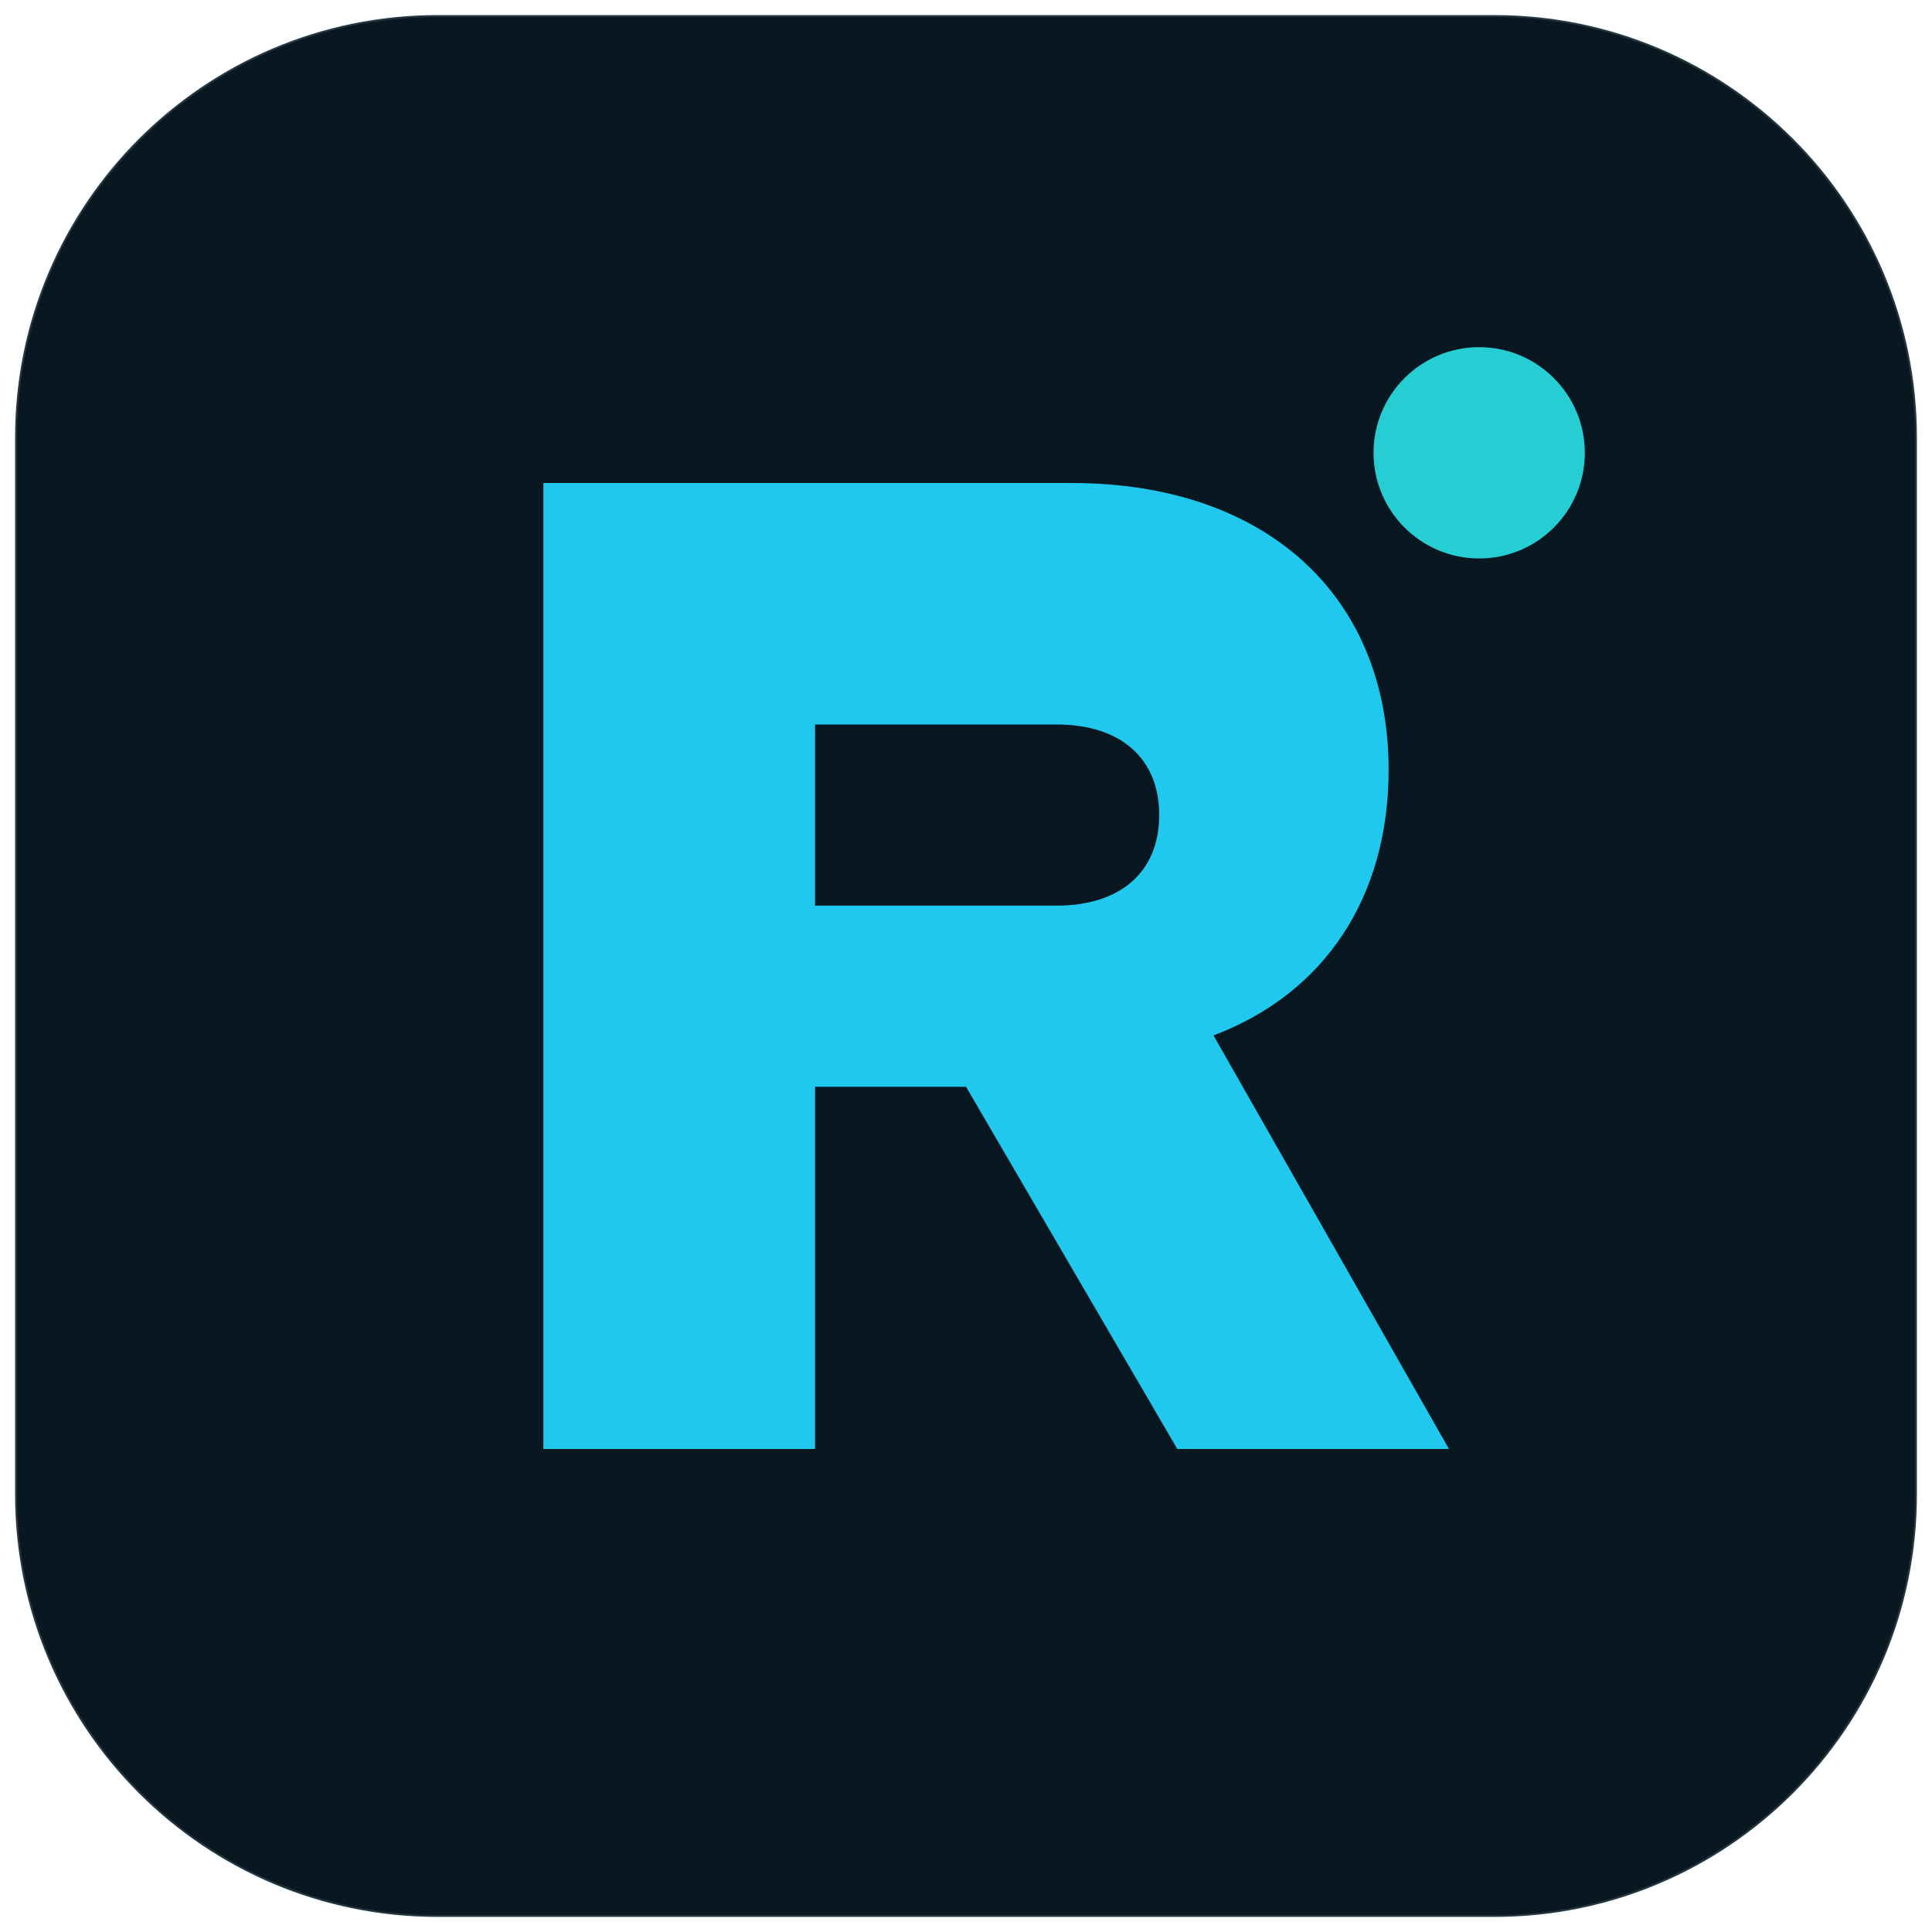
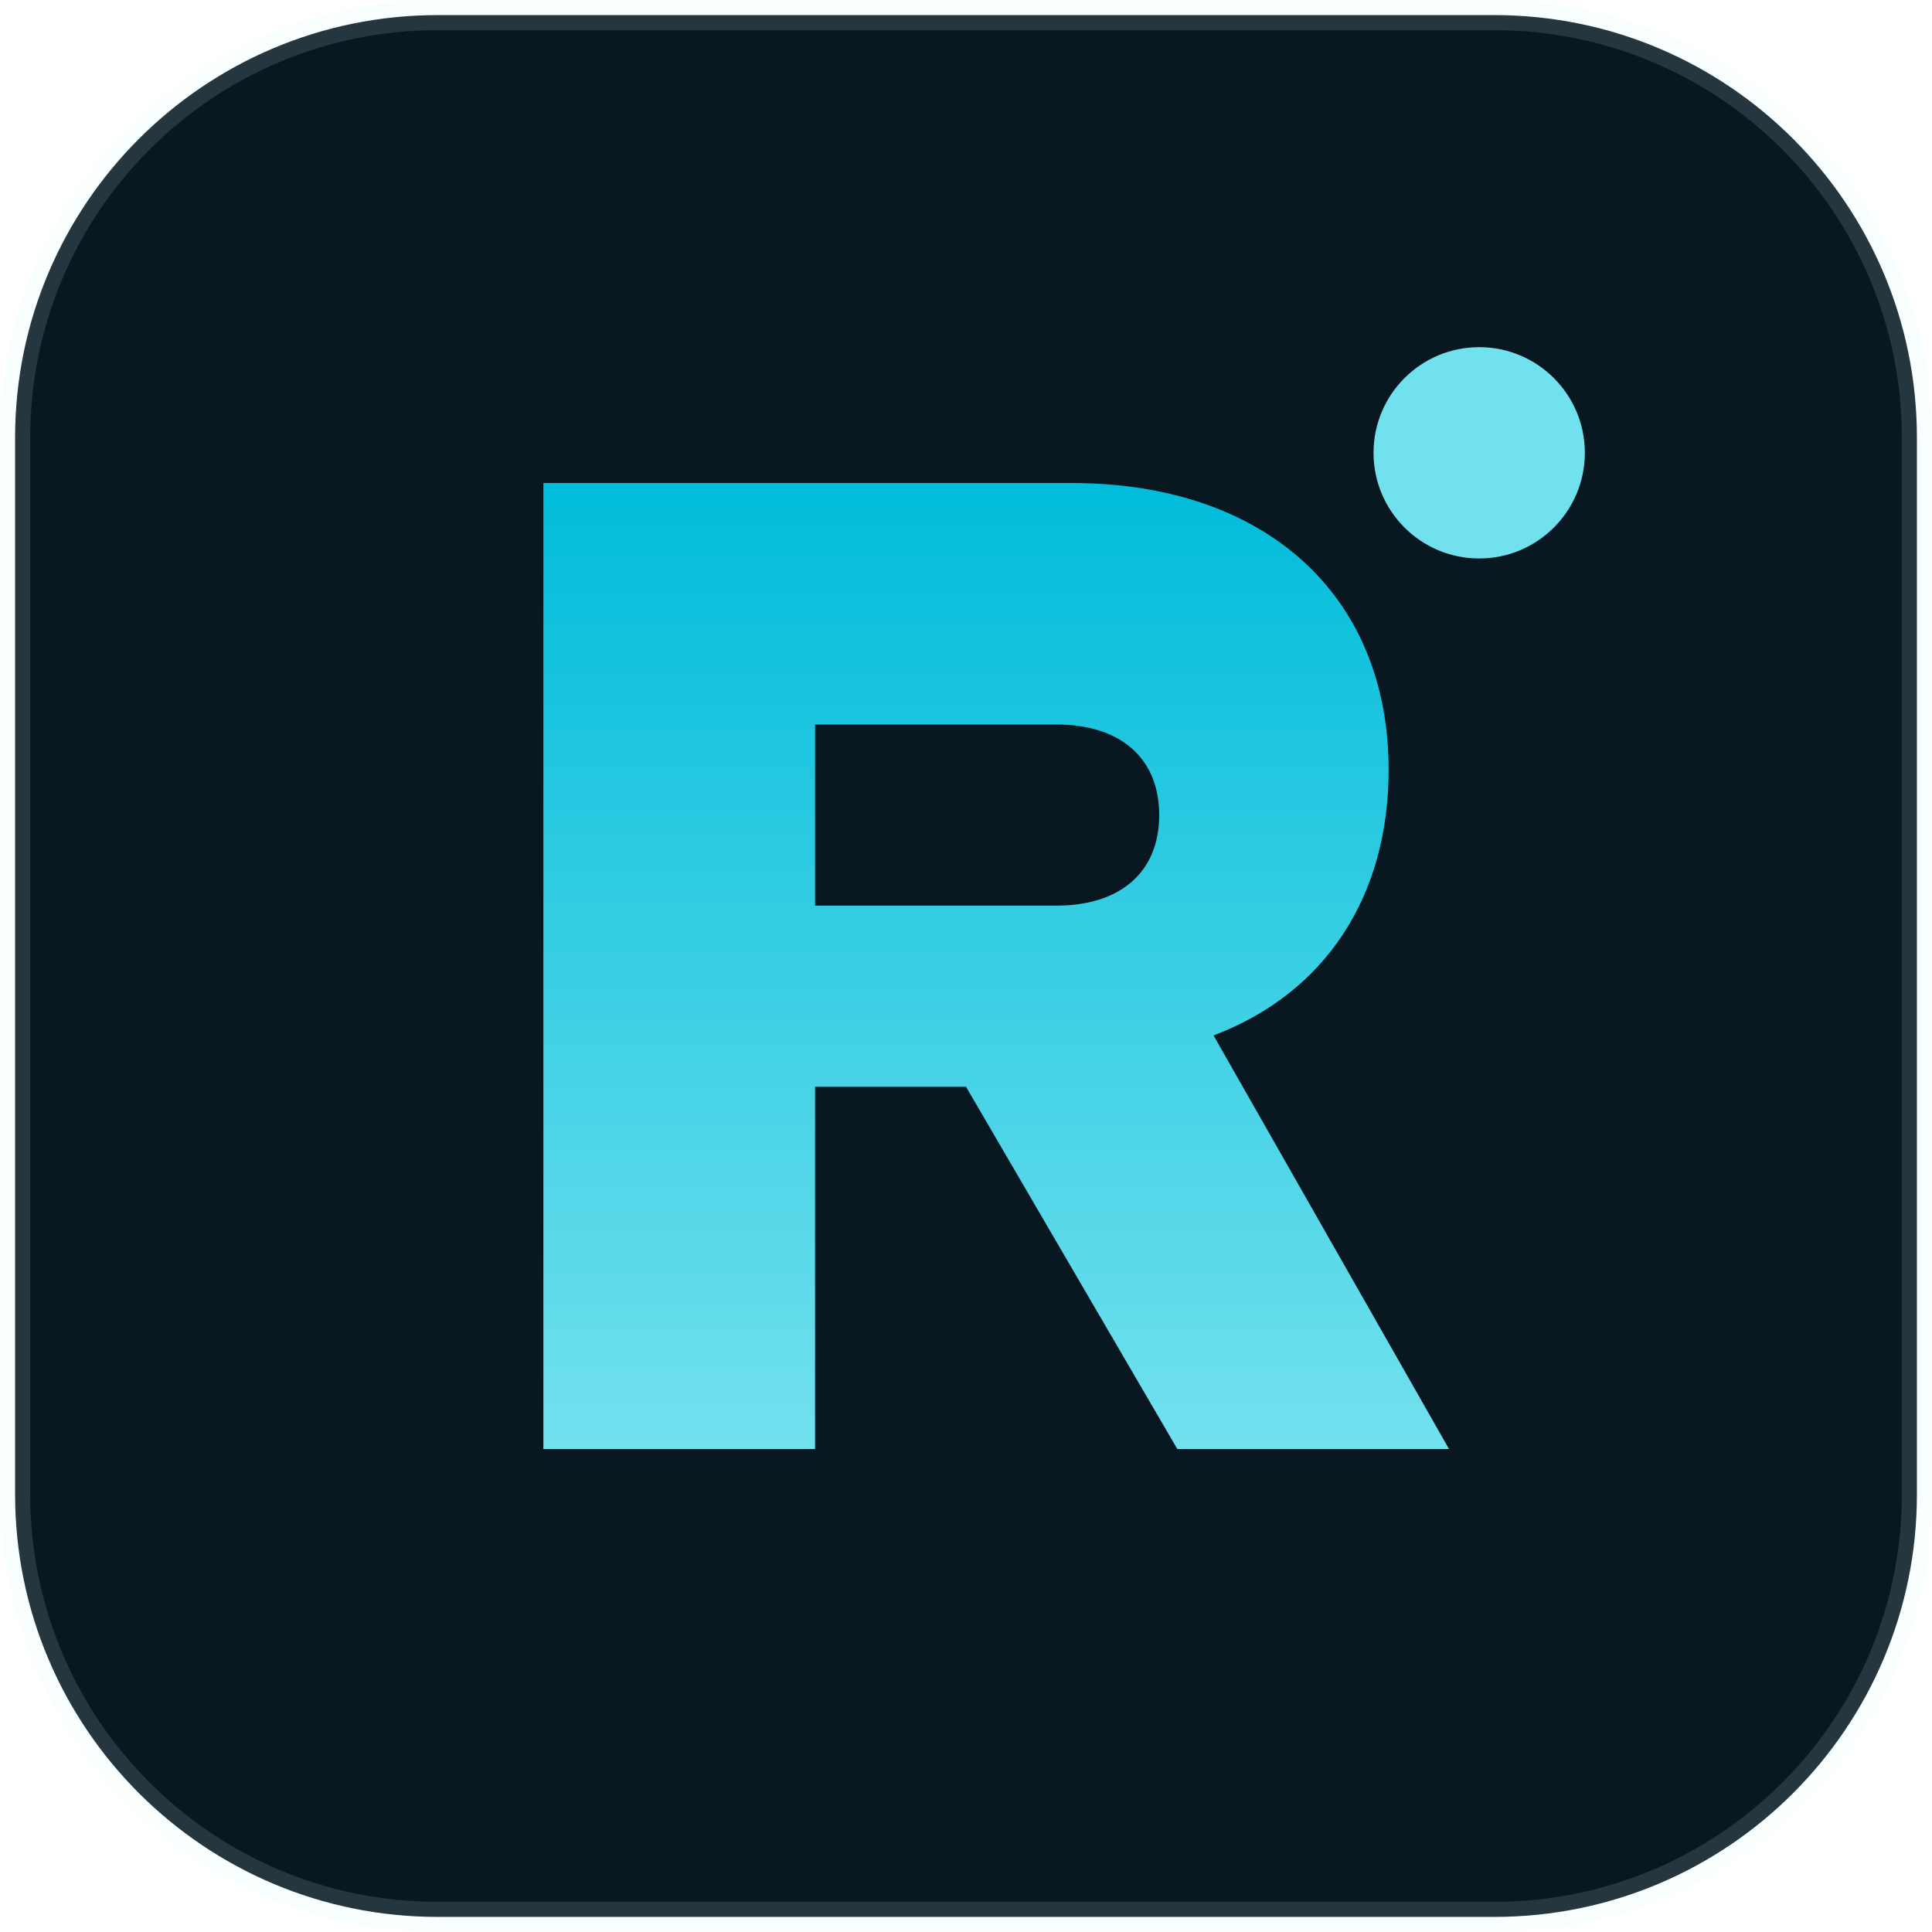
- <svg xmlns="http://www.w3.org/2000/svg" viewBox="0 0 1024 1024" width="1024" height="1024">
-   <rect x="8" y="8" width="1008" height="1008" rx="224" ry="224" fill="#091721" stroke="rgba(212,249,255,0.14)" stroke-width="2" />
-   <path fill="#20C8EE" fill-rule="evenodd" d="M288 256h280c102.4 0 168 59.2 168 152 0 67.2-33.6 118.4-92.8 140.8L768 768H624l-112-192h-80v192H288V256zm144 128v96h128c33.6 0 54.4-17.6 54.4-48s-20.8-48-54.4-48H432z" />
-   <circle cx="784" cy="240" r="56" fill="#26CDD3" />
+ <svg xmlns="http://www.w3.org/2000/svg" viewBox="0 0 1024 1024" width="1024" height="1024" fill="none">
+   <rect x="8" y="8" width="1008" height="1008" rx="224" ry="224" fill="#091721" stroke="rgba(212,249,255,0.14)" stroke-width="16" />
+   <path fill="url(#reley-r-grad)" fill-rule="evenodd" d="M288 256h280c102.4 0 168 59.2 168 152 0 67.2-33.6 118.4-92.8 140.8L768 768H624l-112-192h-80v192H288V256zm144 128v96h128c33.6 0 54.4-17.6 54.4-48s-20.8-48-54.4-48H432z" />
+   <circle cx="784" cy="240" r="56" fill="#72E1EE" />
+   <defs>
+     <linearGradient id="reley-r-grad" x1="512" y1="256" x2="512" y2="768" gradientUnits="userSpaceOnUse">
+       <stop stop-color="#00BCDA" />
+       <stop offset="1" stop-color="#72E1EE" />
+     </linearGradient>
+   </defs>
</svg>
